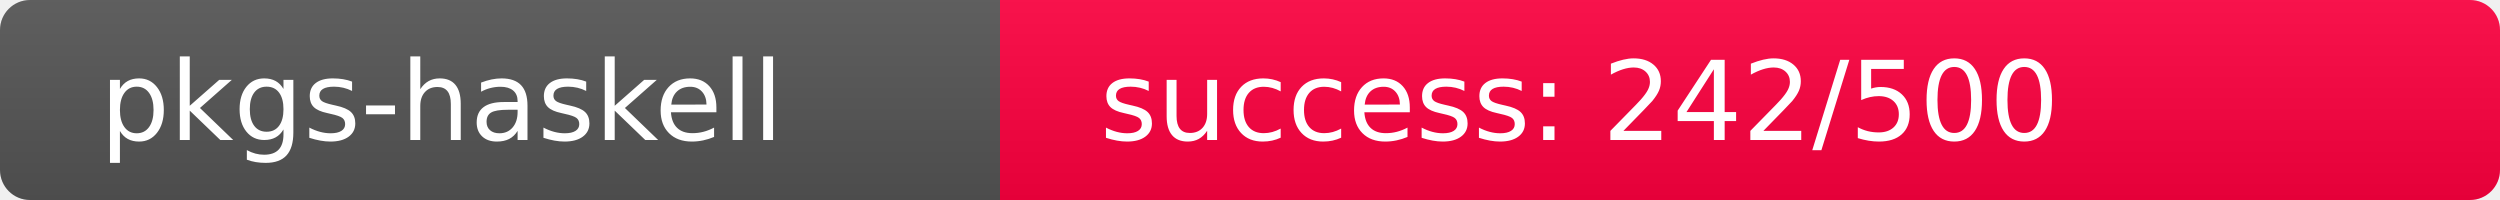
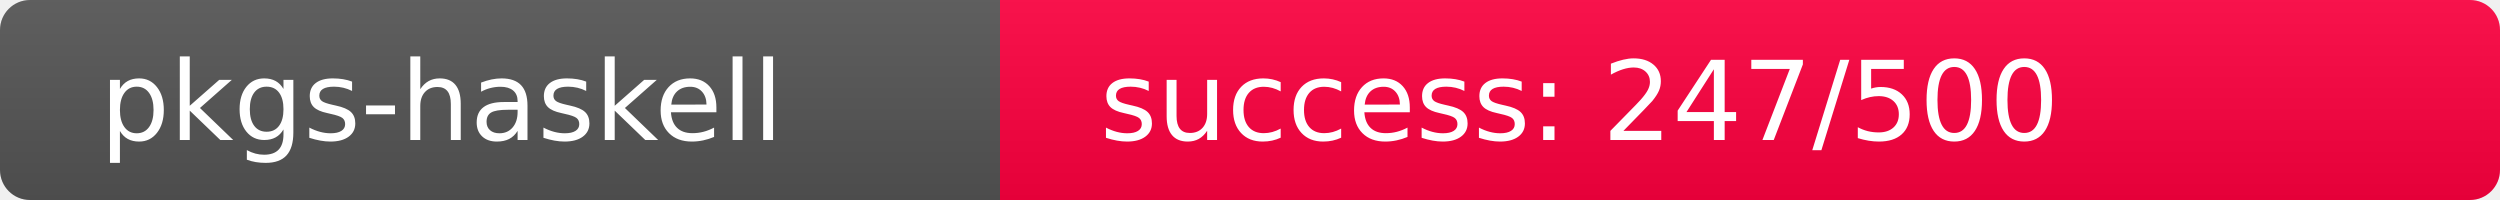
<svg xmlns="http://www.w3.org/2000/svg" width="250" height="20" role="img">
  <linearGradient id="s" x2="0" y2="100%">
    <stop offset="0" stop-color="#bbb" stop-opacity=".1" />
    <stop offset="1" stop-opacity=".1" />
  </linearGradient>
  <clipPath id="r">
    <rect width="250" height="20" rx="3" fill="#fff" />
  </clipPath>
  <g clip-path="url(#r)">
    <rect width="100" height="20" fill="#555" />
-     <rect x="100" width="150" height="20" fill="rgb(264,-8,64)" />
+     <rect x="100" width="150" height="20" fill="rgb(259,-3,64)" />
    <rect width="250" height="20" fill="url(#s)" />
  </g>
  <g fill="#fff" text-anchor="start" font-family="Verdana,Geneva,DejaVu Sans,sans-serif" text-rendering="geometricPrecision" font-size="110">
    <text x="100" y="140" transform="scale(.1)" fill="#fff">pkgs-haskell</text>
-     <text x="1100" y="140" transform="scale(.1)" fill="#fff">success: 242/500</text>
+     <text x="1100" y="140" transform="scale(.1)" fill="#fff">success: 247/500</text>
  </g>
</svg>
